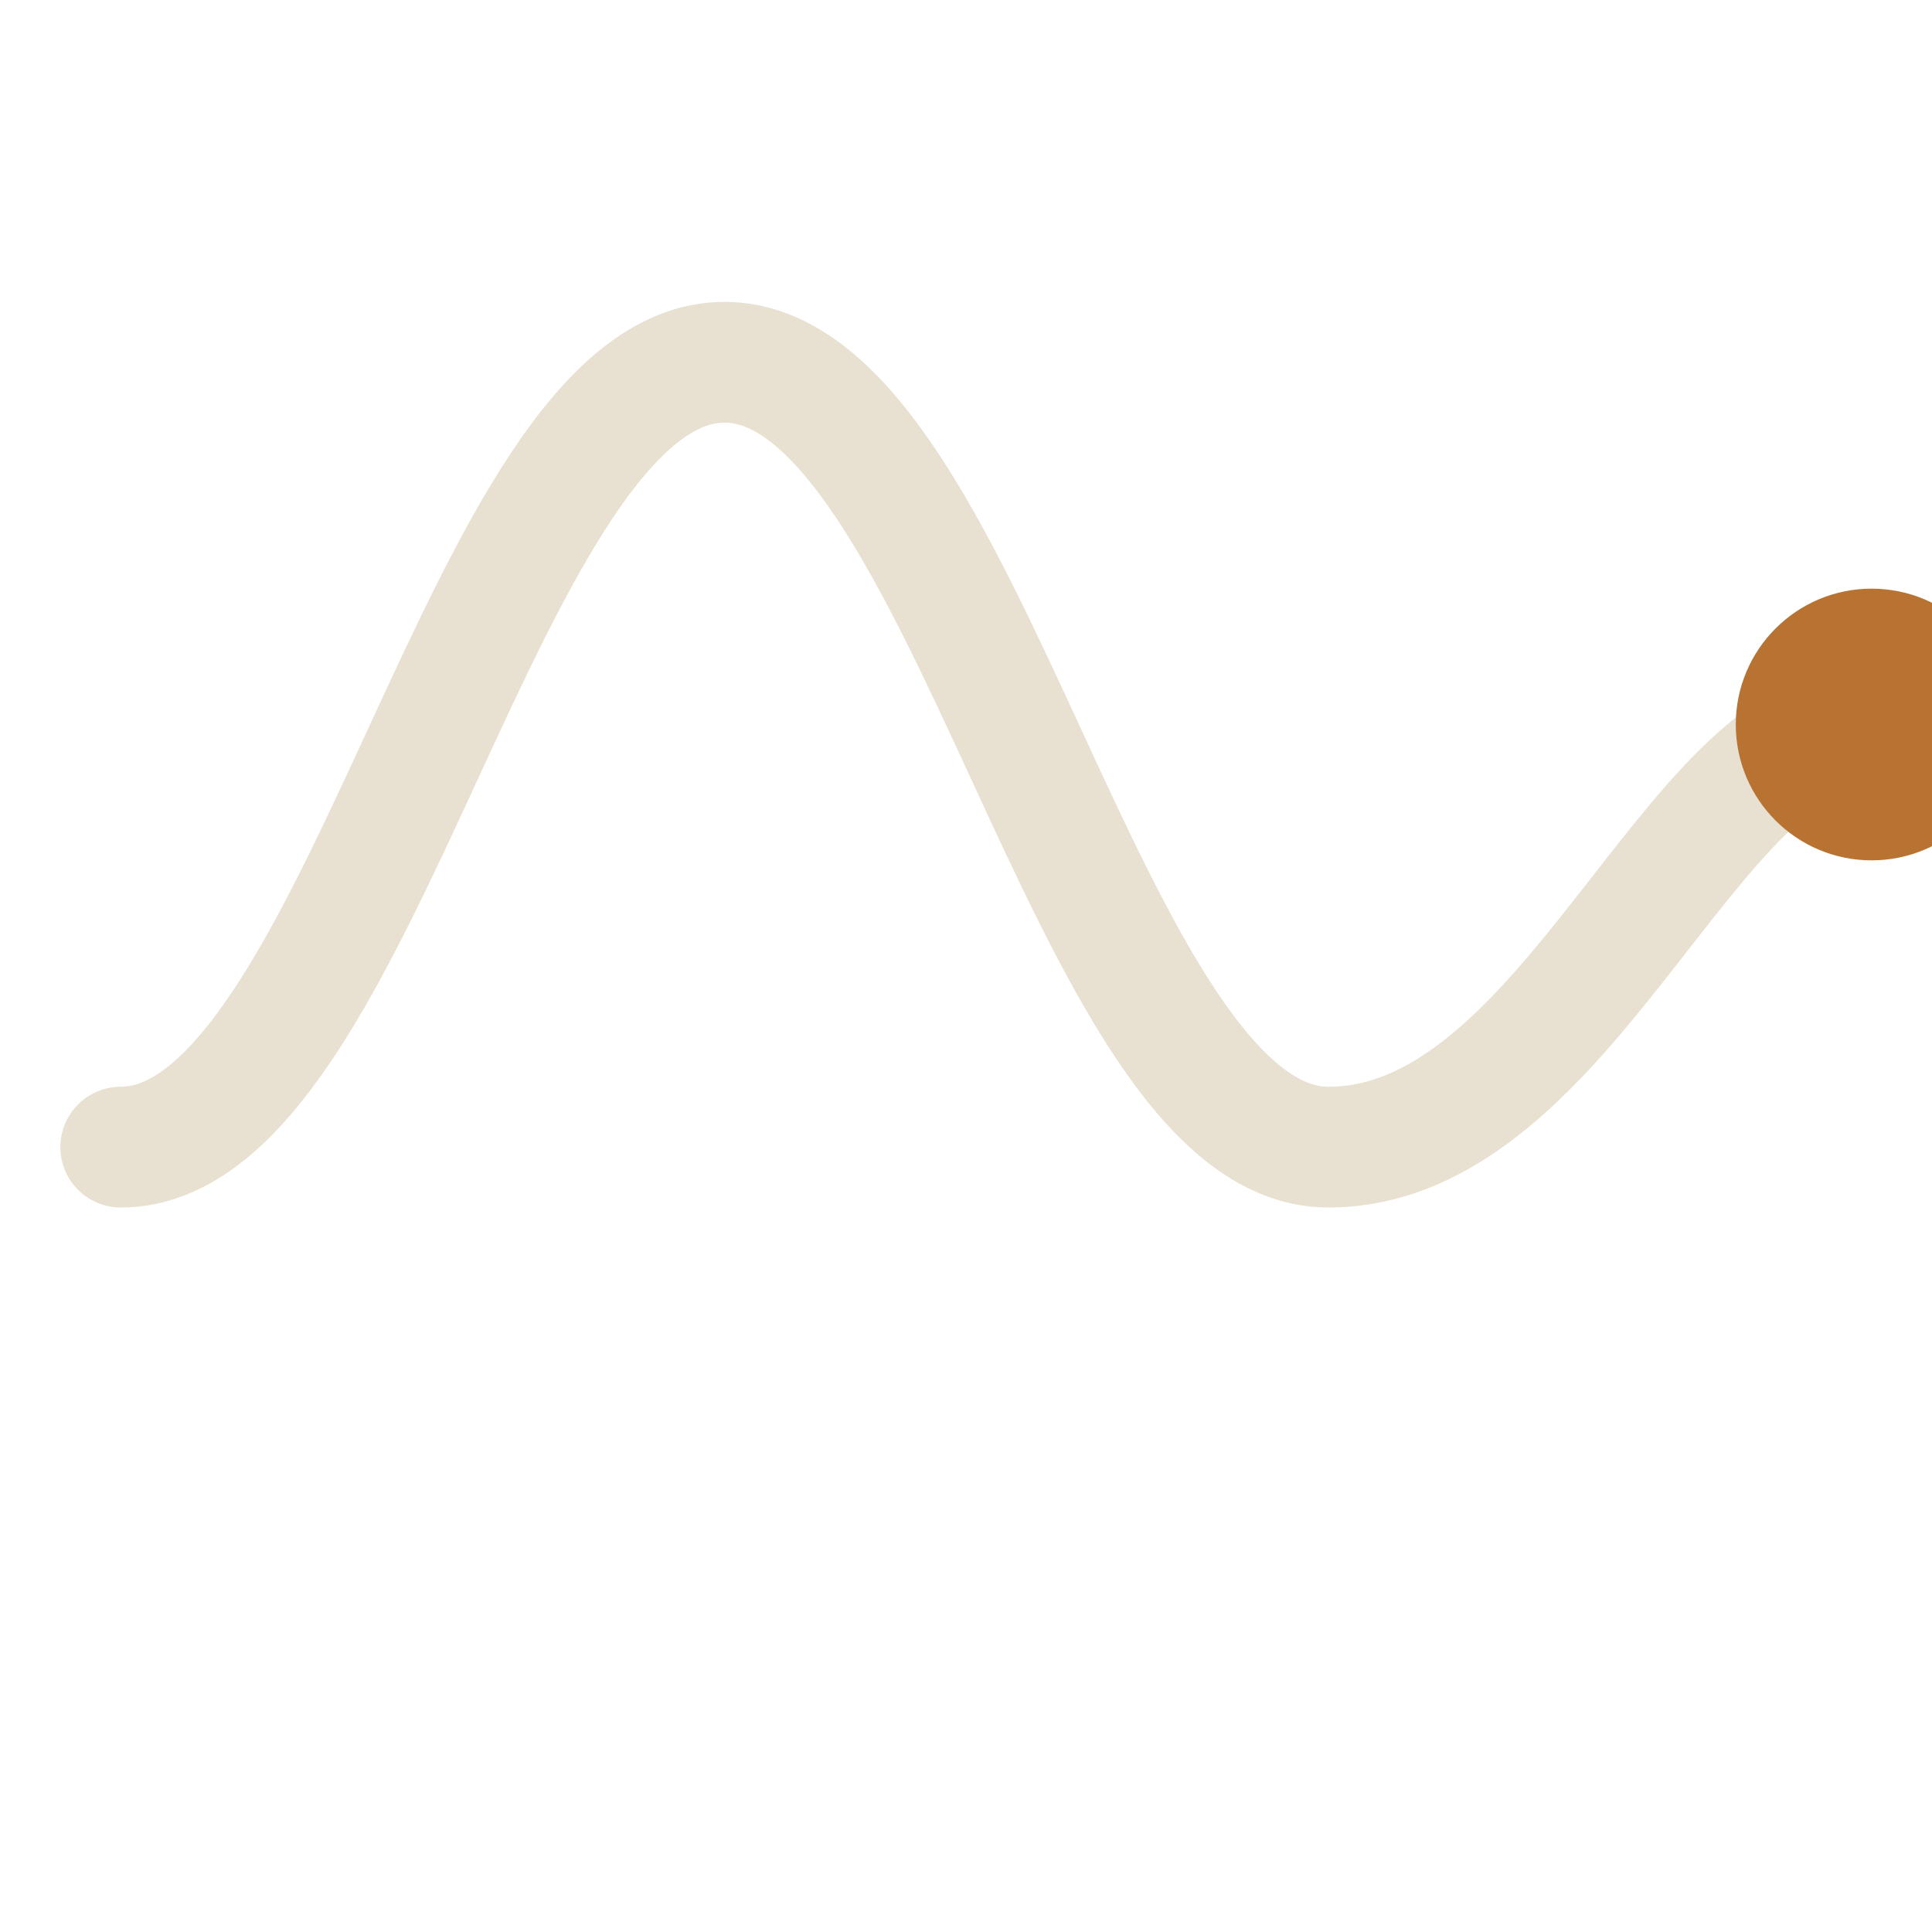
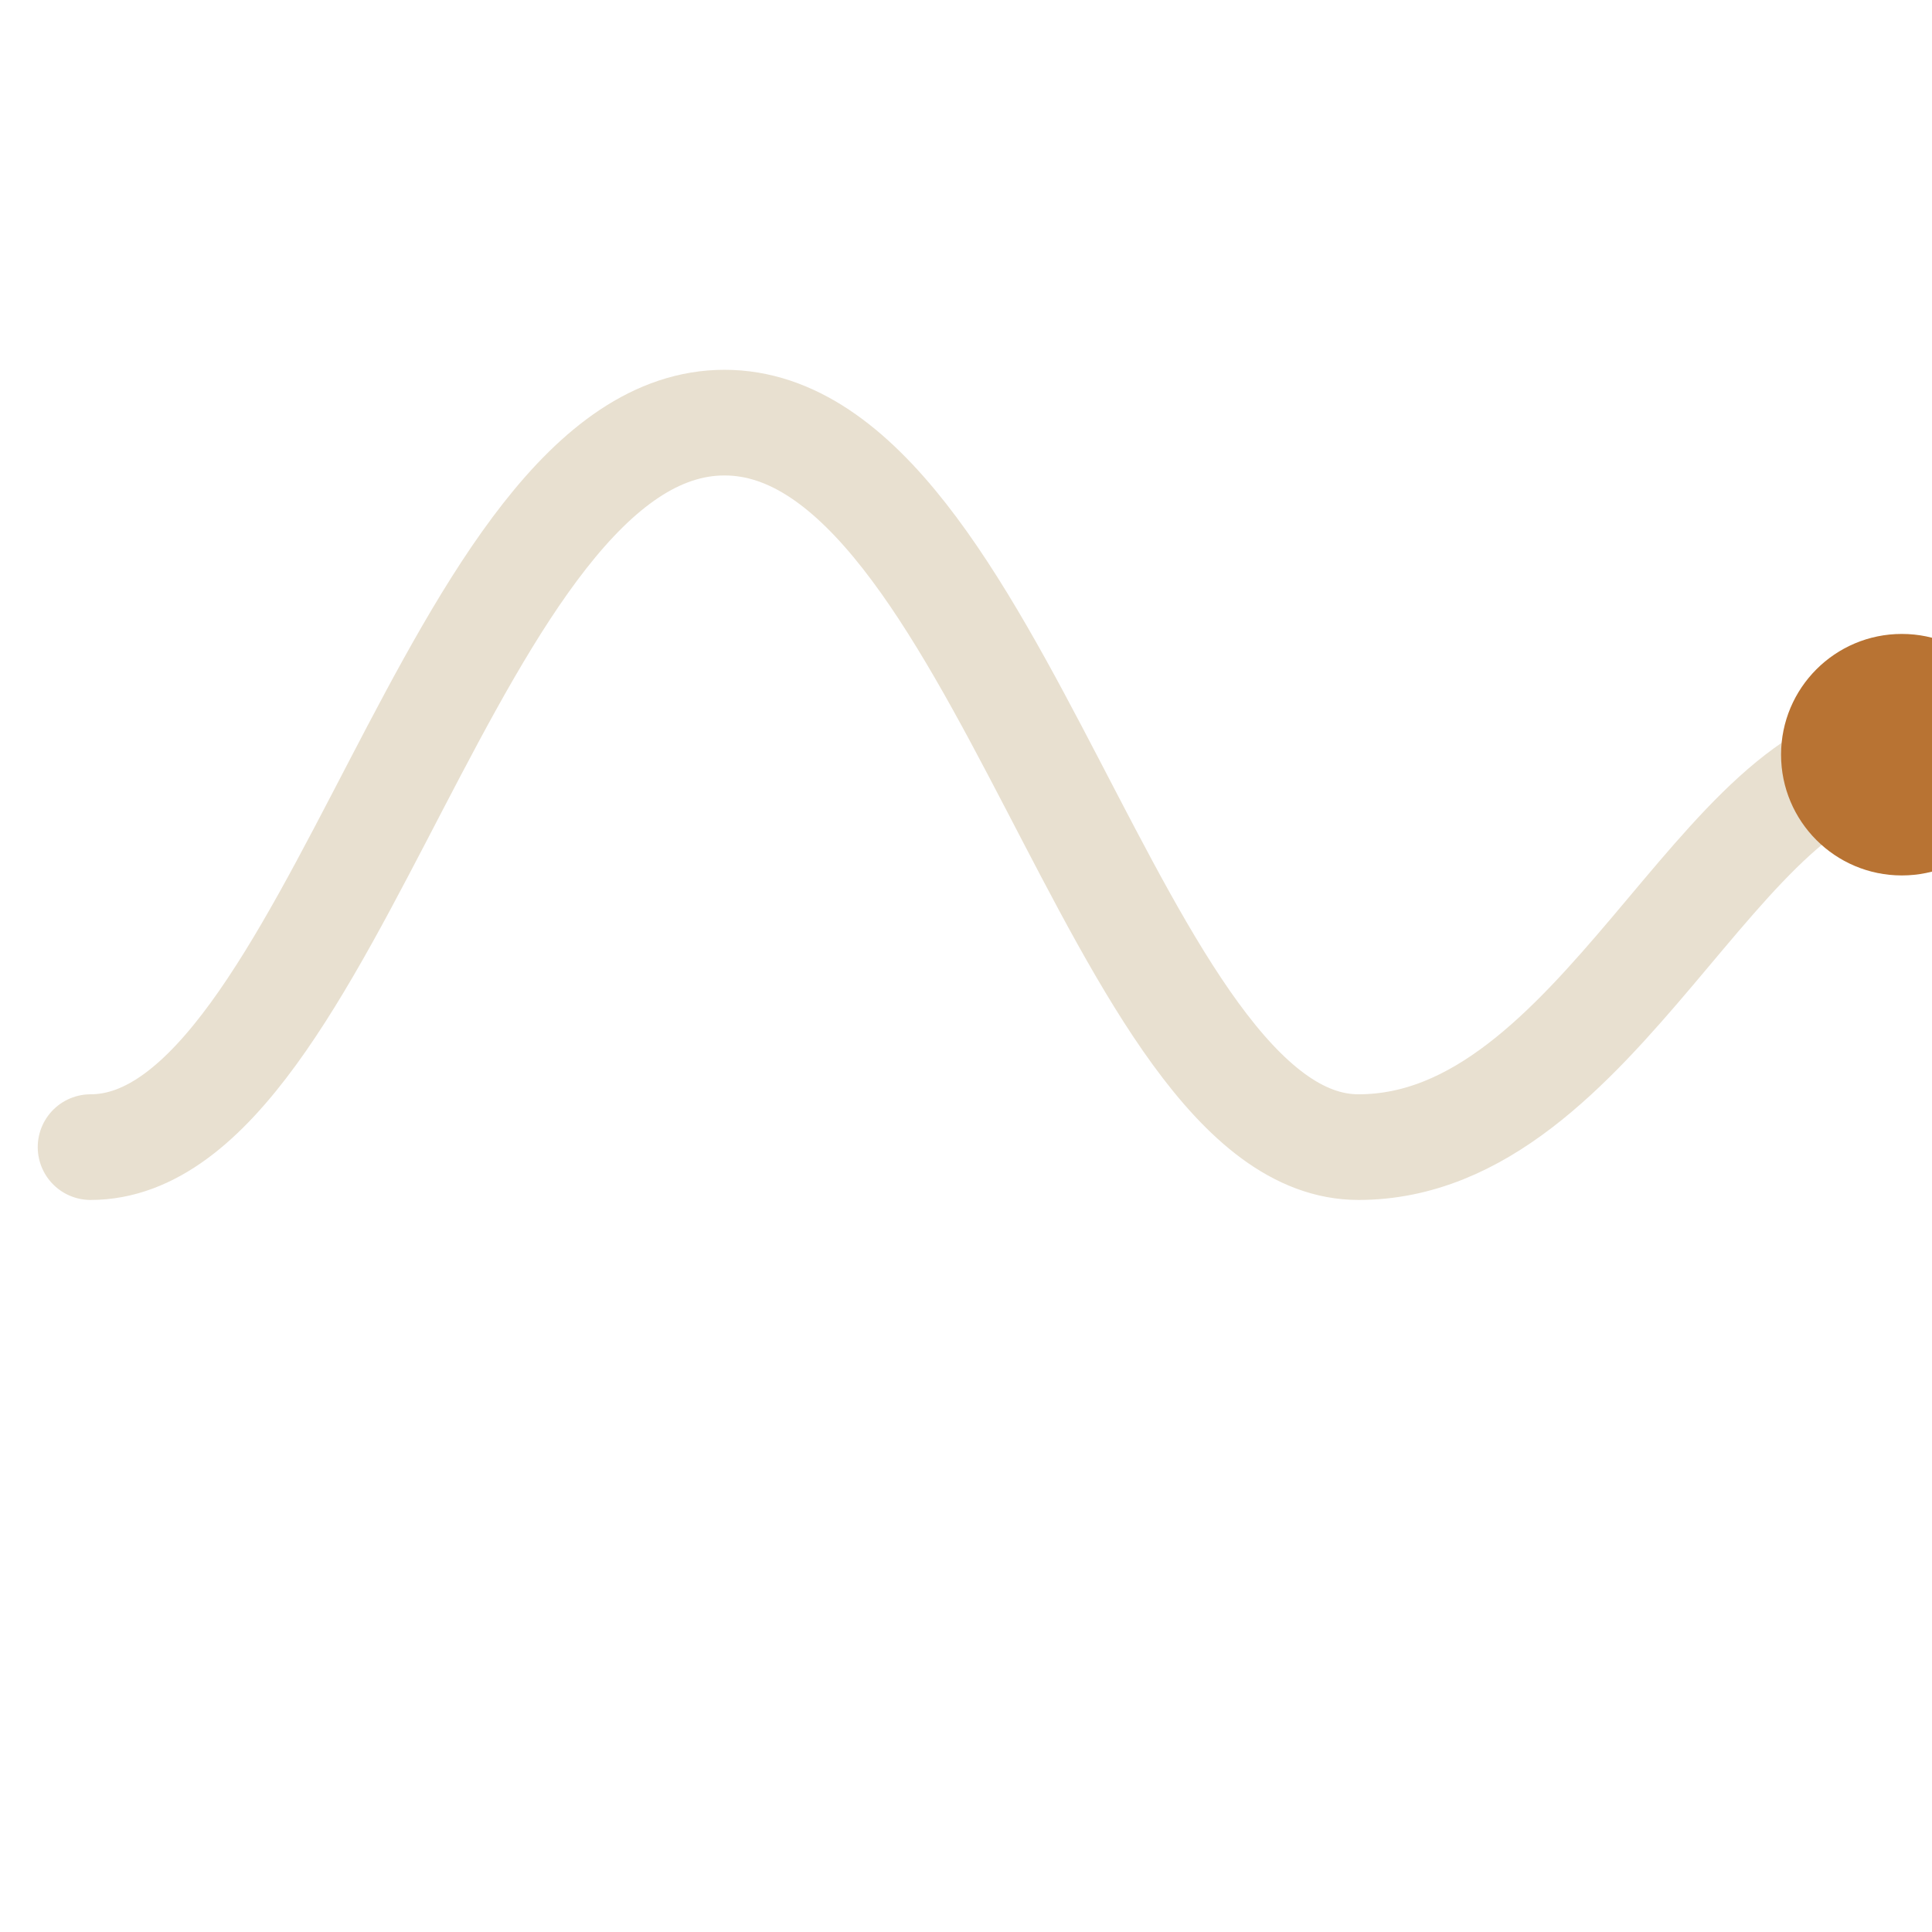
- <svg xmlns="http://www.w3.org/2000/svg" width="64" height="64" viewBox="0 0 64 64" fill="none">
-   <path d="M4 38C12 38 16 12 24 12C32 12 36 38 44 38C52 38 56 24 62 24" stroke="#E8E0D0" stroke-width="4" stroke-linecap="round" stroke-linejoin="round" />
-   <circle cx="62" cy="24" r="4.5" fill="#B87333" />
+ <svg xmlns="http://www.w3.org/2000/svg" width="128" height="128" viewBox="0 0 128 128" fill="none">
+   <path d="M6 76C22 76 30 28 48 28C66 28 74 76 90 76C106 76 114 50 126 50" stroke="#E8E0D0" stroke-width="7" stroke-linecap="round" stroke-linejoin="round" />
+   <circle cx="126" cy="50" r="8" fill="#B87333" />
</svg>
